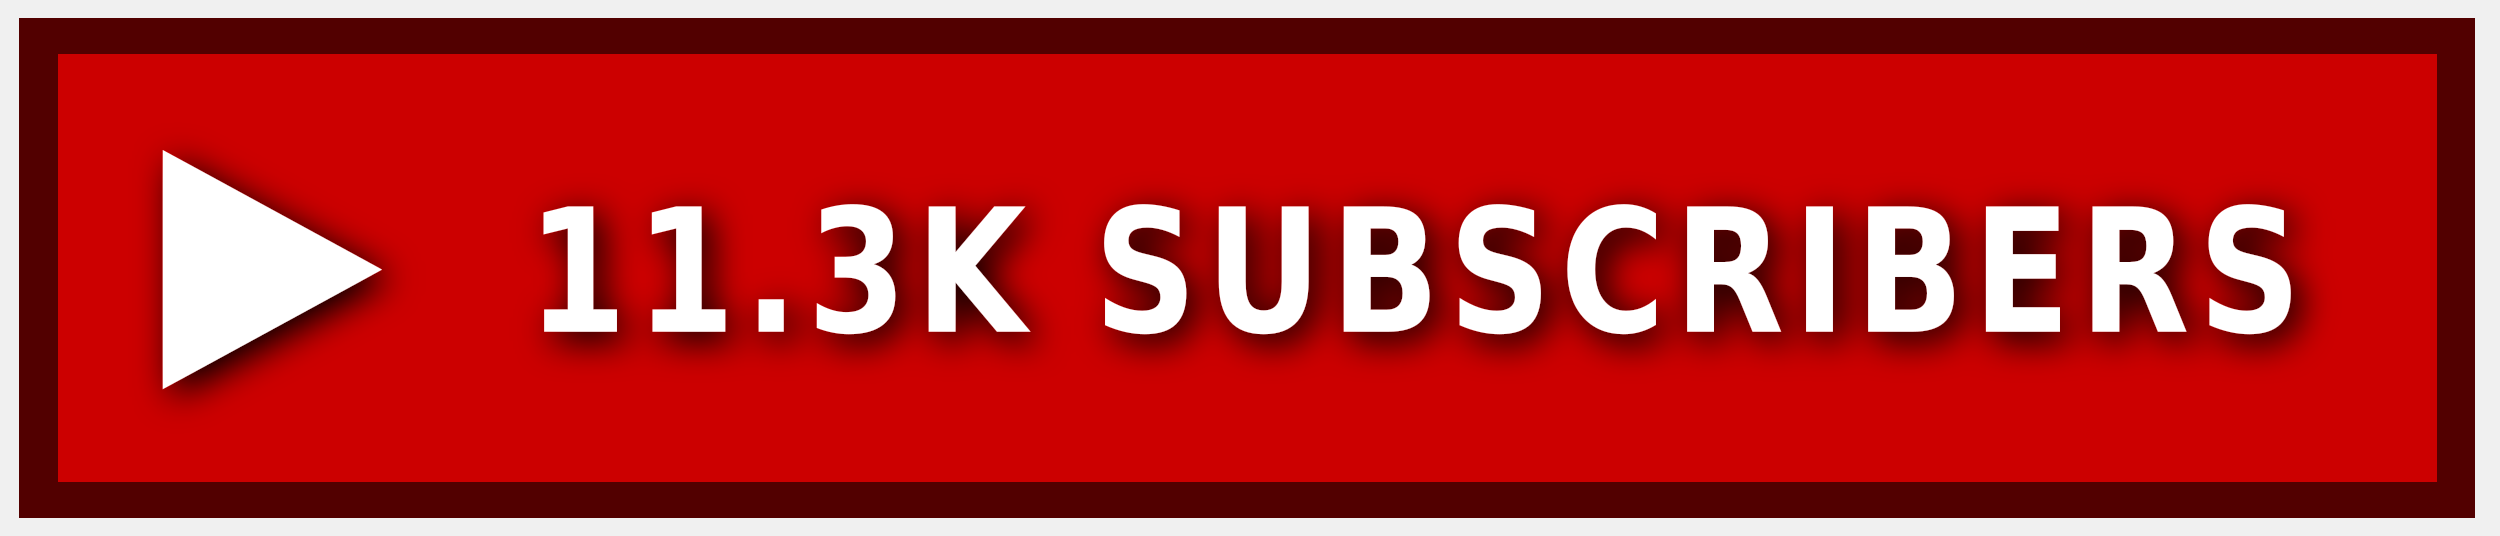
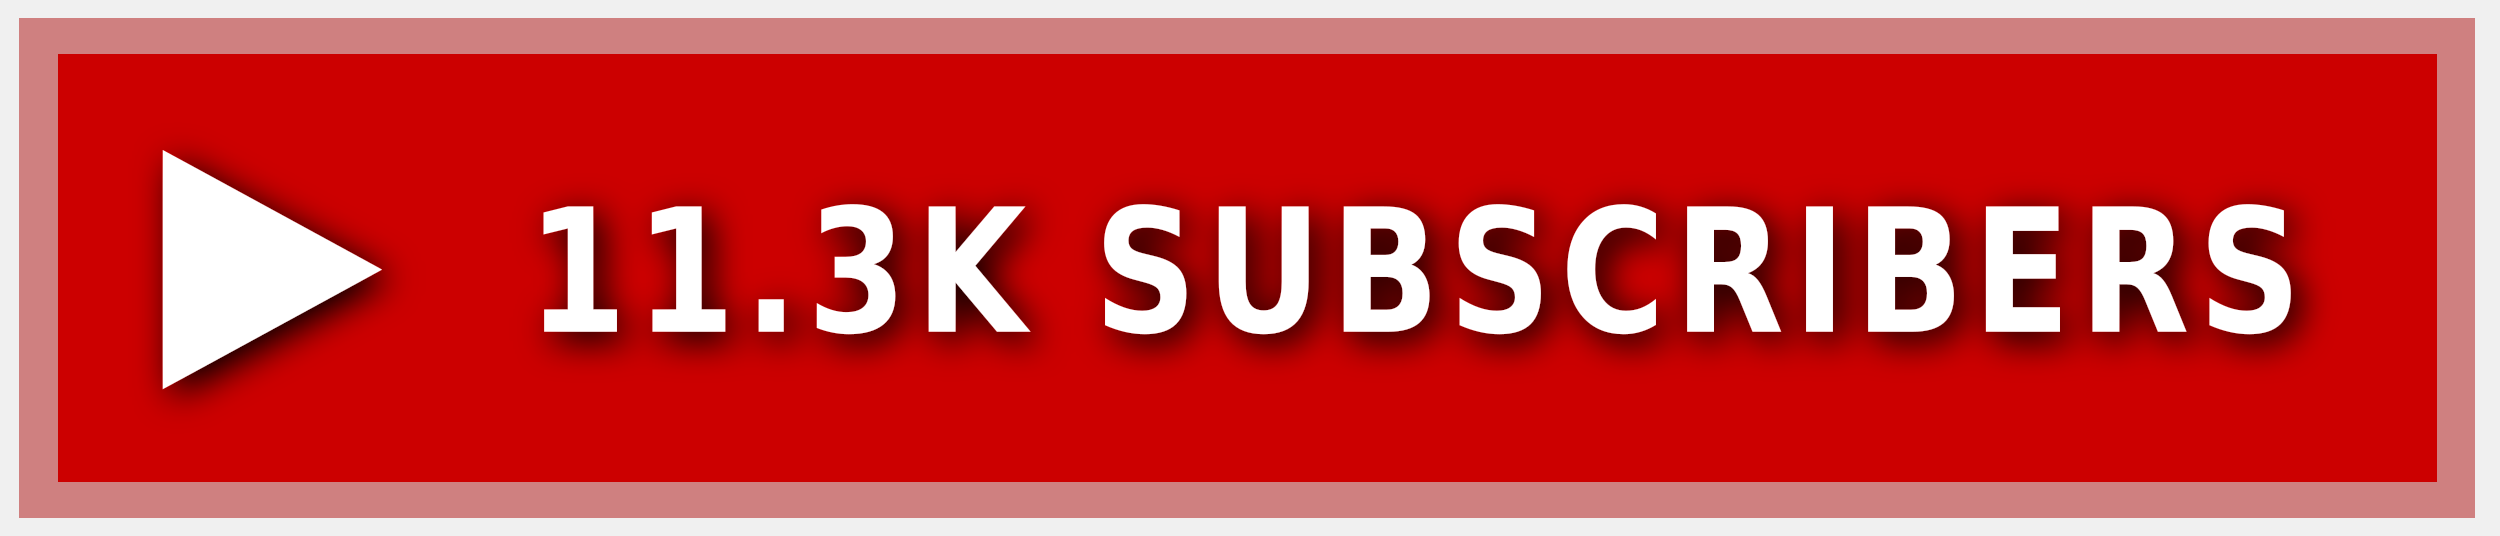
<svg xmlns="http://www.w3.org/2000/svg" xmlns:ns1="https://boxy-svg.com" width="140" height="30" role="img" aria-label="YOUTUBE">
  <style> g:not(.noshadow) { filter: drop-shadow(0.5px 0.5px 1.0px black); } </style>
  <defs>
    <ns1:guide x="121.656" y="10.118" angle="90" />
    <ns1:guide x="127.198" y="17.628" angle="90" />
  </defs>
  <g class="noshadow" shape-rendering="crispEdges" style="" transform="matrix(1.074564, 0, 0, 1, 0, 0)">
    <rect x="1" y="1" width="128" height="28" style="fill: #FF0000;" />
    <rect x="1" y="1" width="128" height="28" style="fill: rgba(0, 0, 0, 0.2);" />
-     <rect x="2" y="2" width="126" height="26" style="fill: none; stroke-width:2px; stroke: rgba(0, 0, 0, 0.6);" />
+     <rect x="2" y="2" width="126" height="26" style="fill: none; stroke-width:2px; stroke: rgba(211, 255, 255, 0.5);" />
  </g>
  <g fill="#fff" text-anchor="middle" font-family="Verdana,Geneva,DejaVu Sans,sans-serif" text-rendering="geometricPrecision" font-size="100" transform="matrix(1, 0, 0, 1, 14, 1)">
    <polygon fill="#FFFFFF" points="-4.886 7.398 -4.886 20.795 7.395 14.097" />
  </g>
  <g fill="#fff" text-anchor="middle" font-family="Verdana,Geneva,DejaVu Sans,sans-serif" text-rendering="geometricPrecision" font-size="100" transform="matrix(1, 0, 0, 1, 13, 0)">
    <text style="font-size: 80px; font-weight: 700; white-space: pre;" transform="matrix(0.1, 0, 0, 0.120296, 0, -3.678133)" x="662" y="185" letter-spacing="5">11.3K SUBSCRIBERS</text>
  </g>
</svg>
